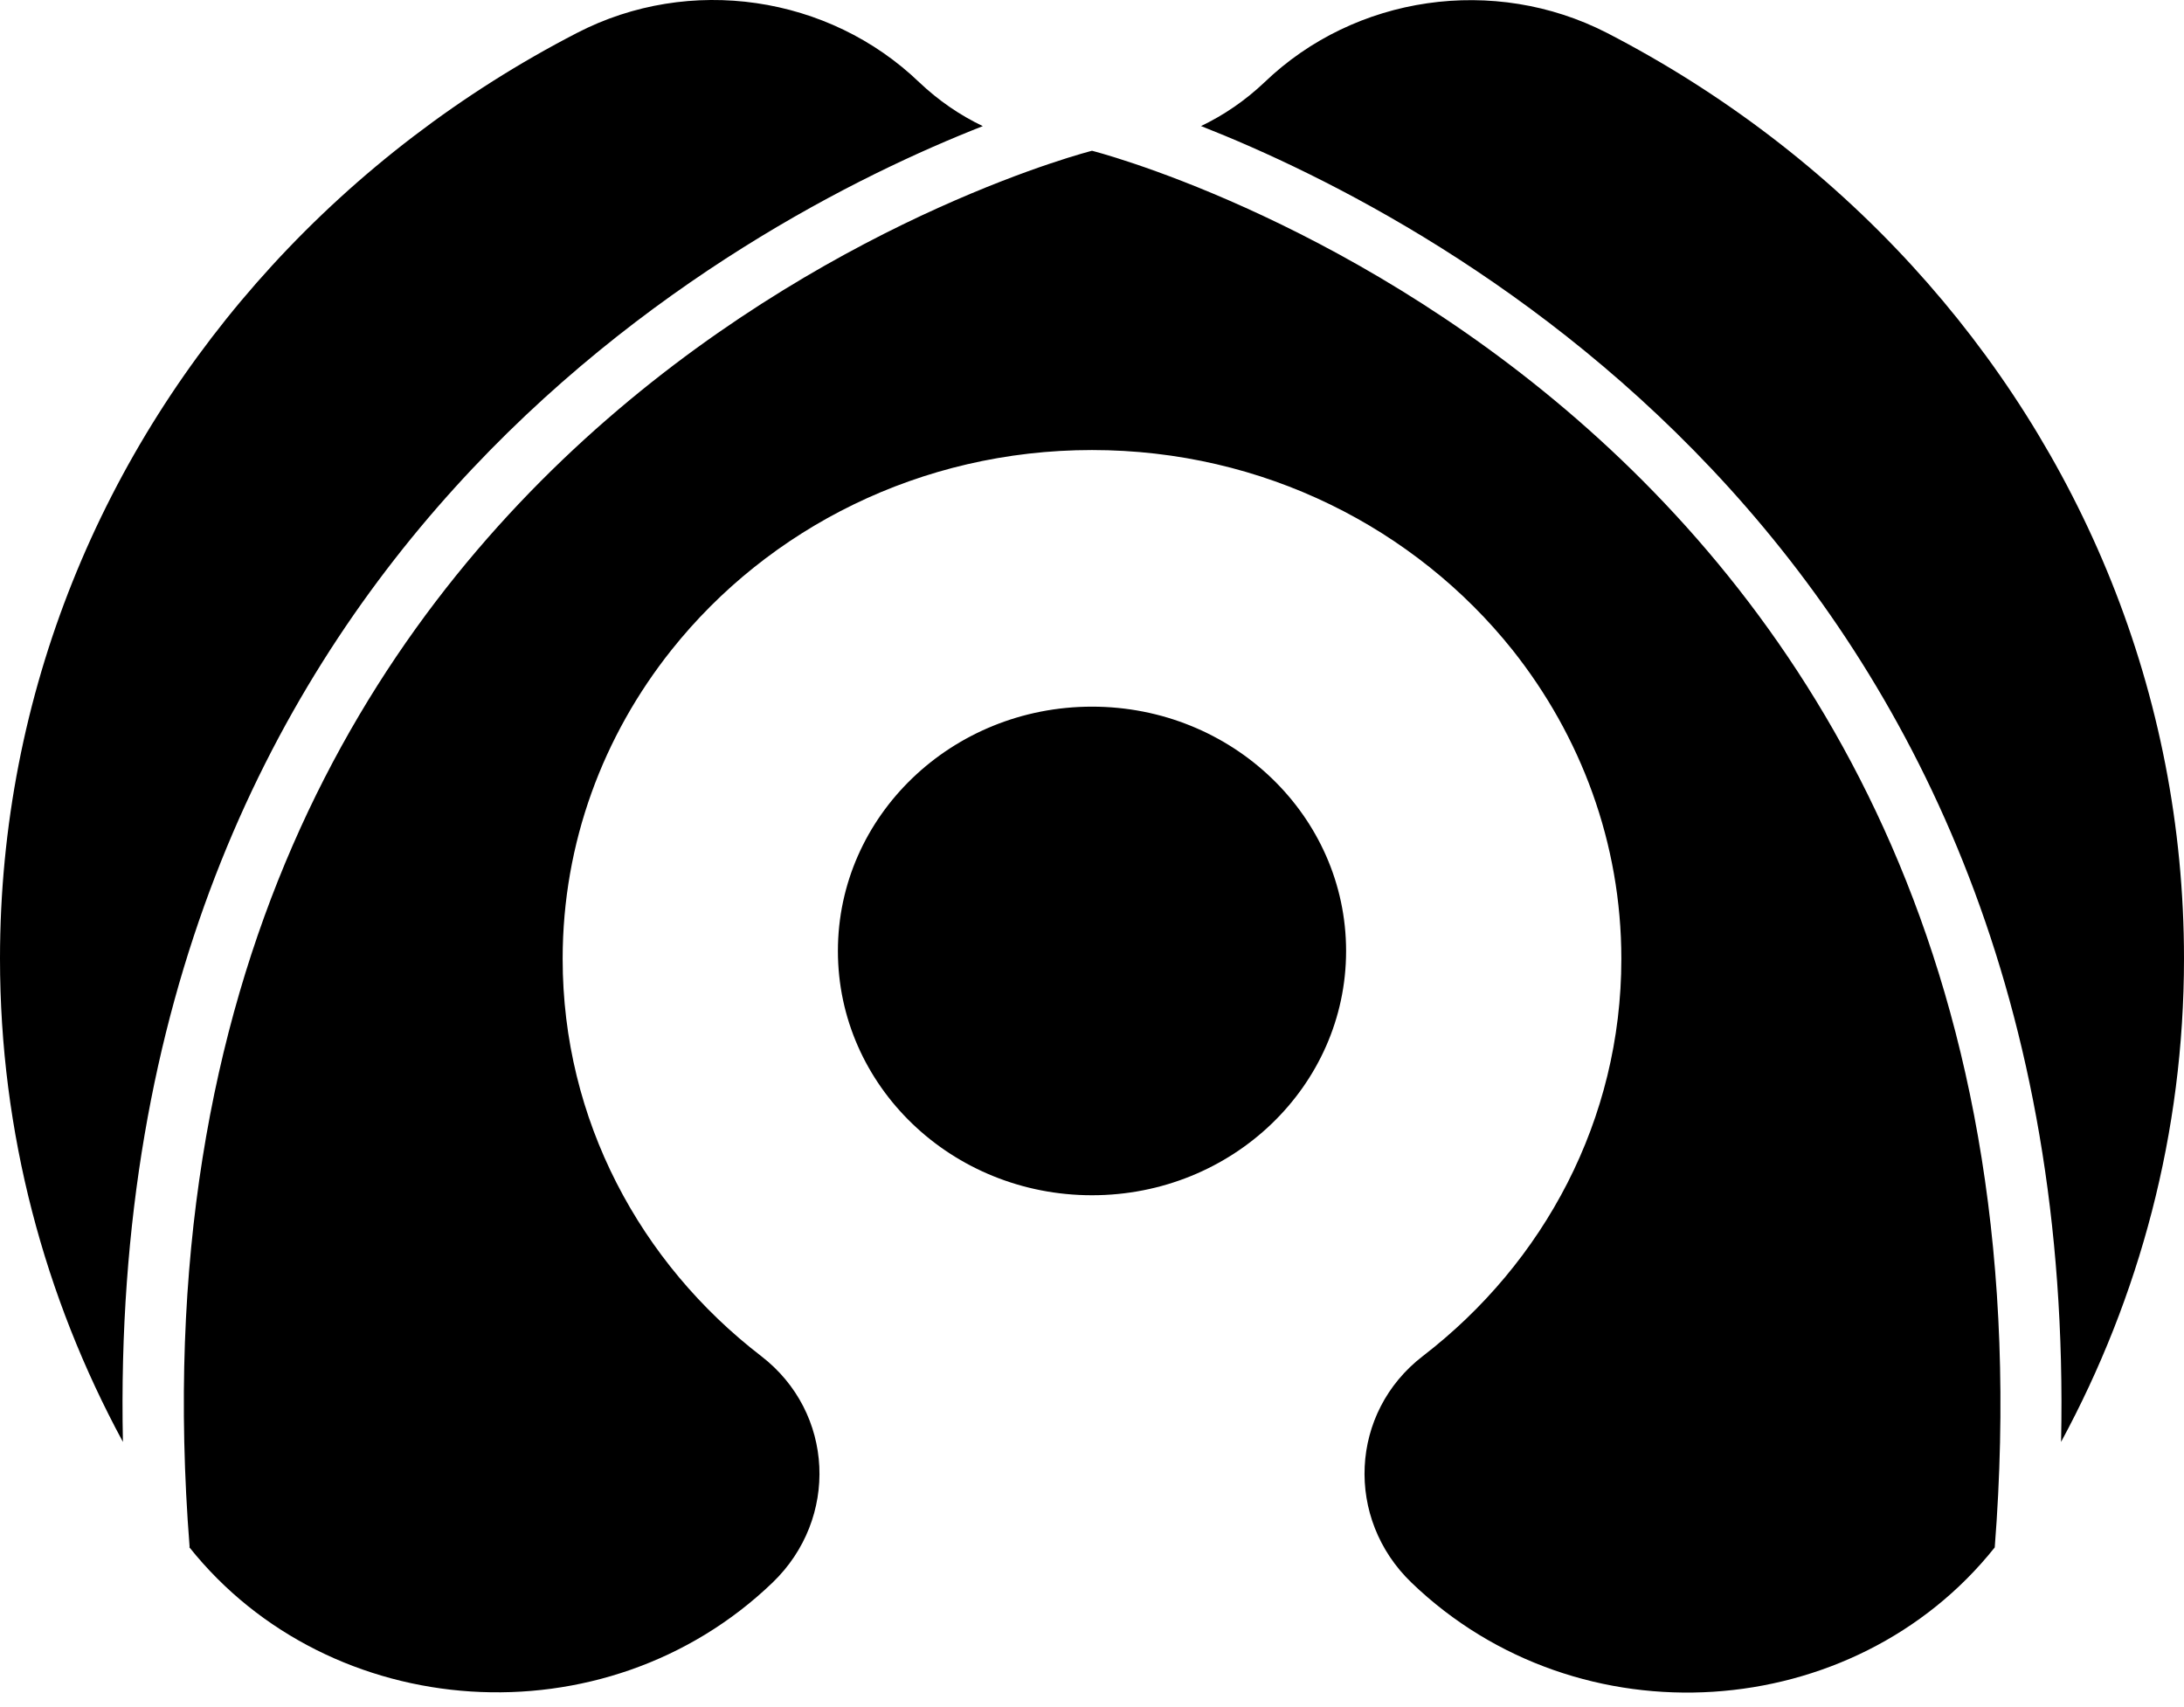
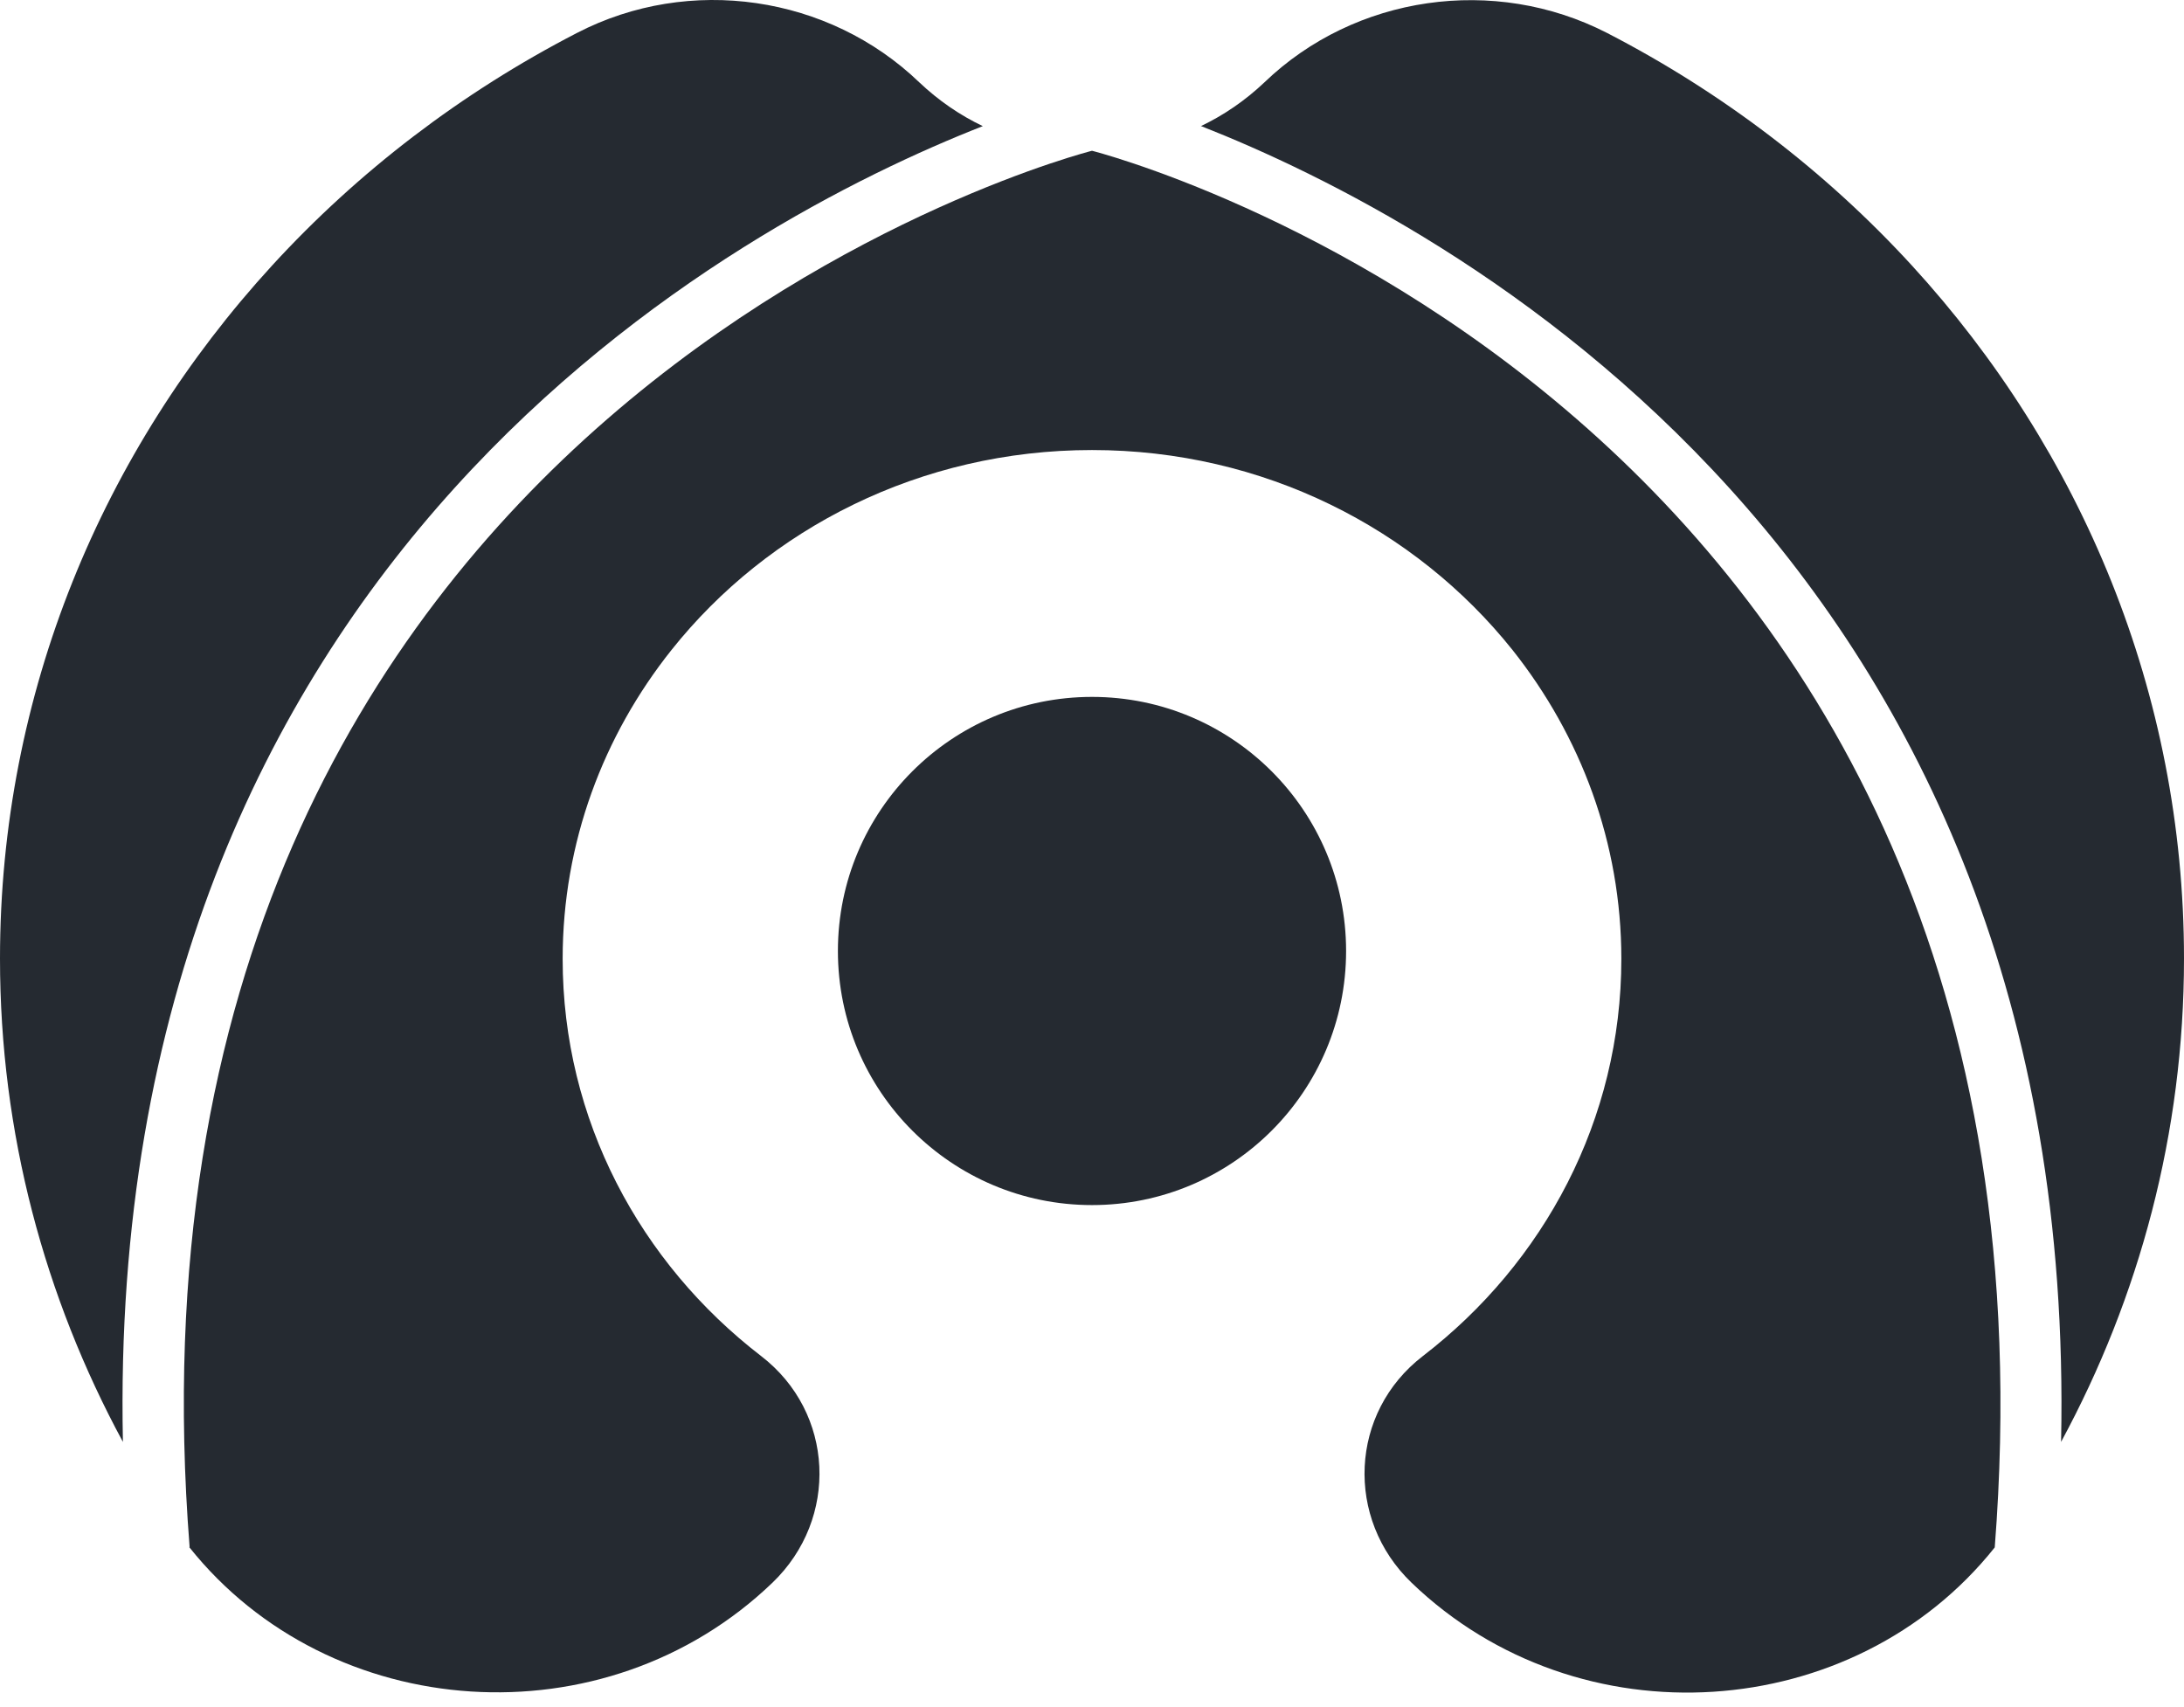
<svg xmlns="http://www.w3.org/2000/svg" width="32" height="25" viewBox="0 0 32 25" fill="none">
-   <path d="M17.595 1.848C17.931 1.688 18.245 1.473 18.527 1.206C19.853 -0.069 21.892 -0.366 23.545 0.482C25.239 1.356 26.753 2.515 28.012 3.889C30.494 6.598 32 10.152 32 14.046C32 16.6 31.346 19.008 30.199 21.127C30.472 8.162 21.166 3.252 17.6 1.848H17.595ZM1.801 21.127C1.528 8.158 10.834 3.247 14.4 1.848C14.064 1.688 13.751 1.473 13.469 1.206C12.142 -0.069 10.104 -0.371 8.455 0.482C6.761 1.356 5.247 2.515 3.988 3.889C1.505 6.598 0 10.152 0 14.046C0 16.6 0.654 19.008 1.801 21.127ZM2.773 22.669C4.835 25.258 8.863 25.546 11.318 23.19C12.295 22.251 12.227 20.696 11.152 19.869C9.378 18.504 8.244 16.406 8.244 14.05C8.244 12.344 8.84 10.777 9.839 9.523C11.255 7.744 13.486 6.594 16 6.594C18.514 6.594 20.74 7.744 22.161 9.523C23.16 10.781 23.756 12.349 23.756 14.05C23.756 16.406 22.622 18.504 20.848 19.869C19.773 20.696 19.705 22.251 20.682 23.19C23.137 25.551 27.166 25.262 29.227 22.673C30.539 5.879 16 2.209 16 2.209C16 2.209 1.461 5.879 2.778 22.665L2.773 22.669ZM19.723 13.934C19.723 15.911 18.057 17.513 16 17.513C13.943 17.513 12.277 15.911 12.277 13.934C12.277 11.957 13.943 10.354 16 10.354C18.057 10.354 19.723 11.957 19.723 13.934Z" fill="black" />
+   <path d="M17.595 1.848C17.931 1.688 18.245 1.473 18.527 1.206C19.853 -0.069 21.892 -0.366 23.545 0.482C25.239 1.356 26.753 2.515 28.012 3.889C30.494 6.598 32 10.152 32 14.046C32 16.6 31.346 19.008 30.199 21.127C30.472 8.162 21.166 3.252 17.6 1.848H17.595Z" fill="#252A31" />
+   <path d="M1.801 21.127C1.528 8.158 10.834 3.247 14.4 1.848C14.064 1.688 13.751 1.473 13.469 1.206C12.142 -0.069 10.104 -0.371 8.455 0.482C6.761 1.356 5.247 2.515 3.988 3.889C1.505 6.598 0 10.152 0 14.046C0 16.6 0.654 19.008 1.801 21.127Z" fill="#252A31" />
+   <path d="M2.773 22.669C4.835 25.258 8.863 25.546 11.318 23.19C12.295 22.251 12.227 20.696 11.152 19.869C9.378 18.504 8.244 16.406 8.244 14.05C8.244 12.344 8.84 10.777 9.839 9.523C11.255 7.744 13.486 6.594 16 6.594C18.514 6.594 20.74 7.744 22.161 9.523C23.16 10.781 23.756 12.349 23.756 14.05C23.756 16.406 22.622 18.504 20.848 19.869C19.773 20.696 19.705 22.251 20.682 23.19C23.137 25.551 27.166 25.262 29.227 22.673C30.539 5.879 16 2.209 16 2.209C16 2.209 1.461 5.879 2.778 22.665L2.773 22.669Z" fill="#252A31" />
+   <circle cx="16" cy="13.934" r="3.723" fill="#252A31" />
</svg>
